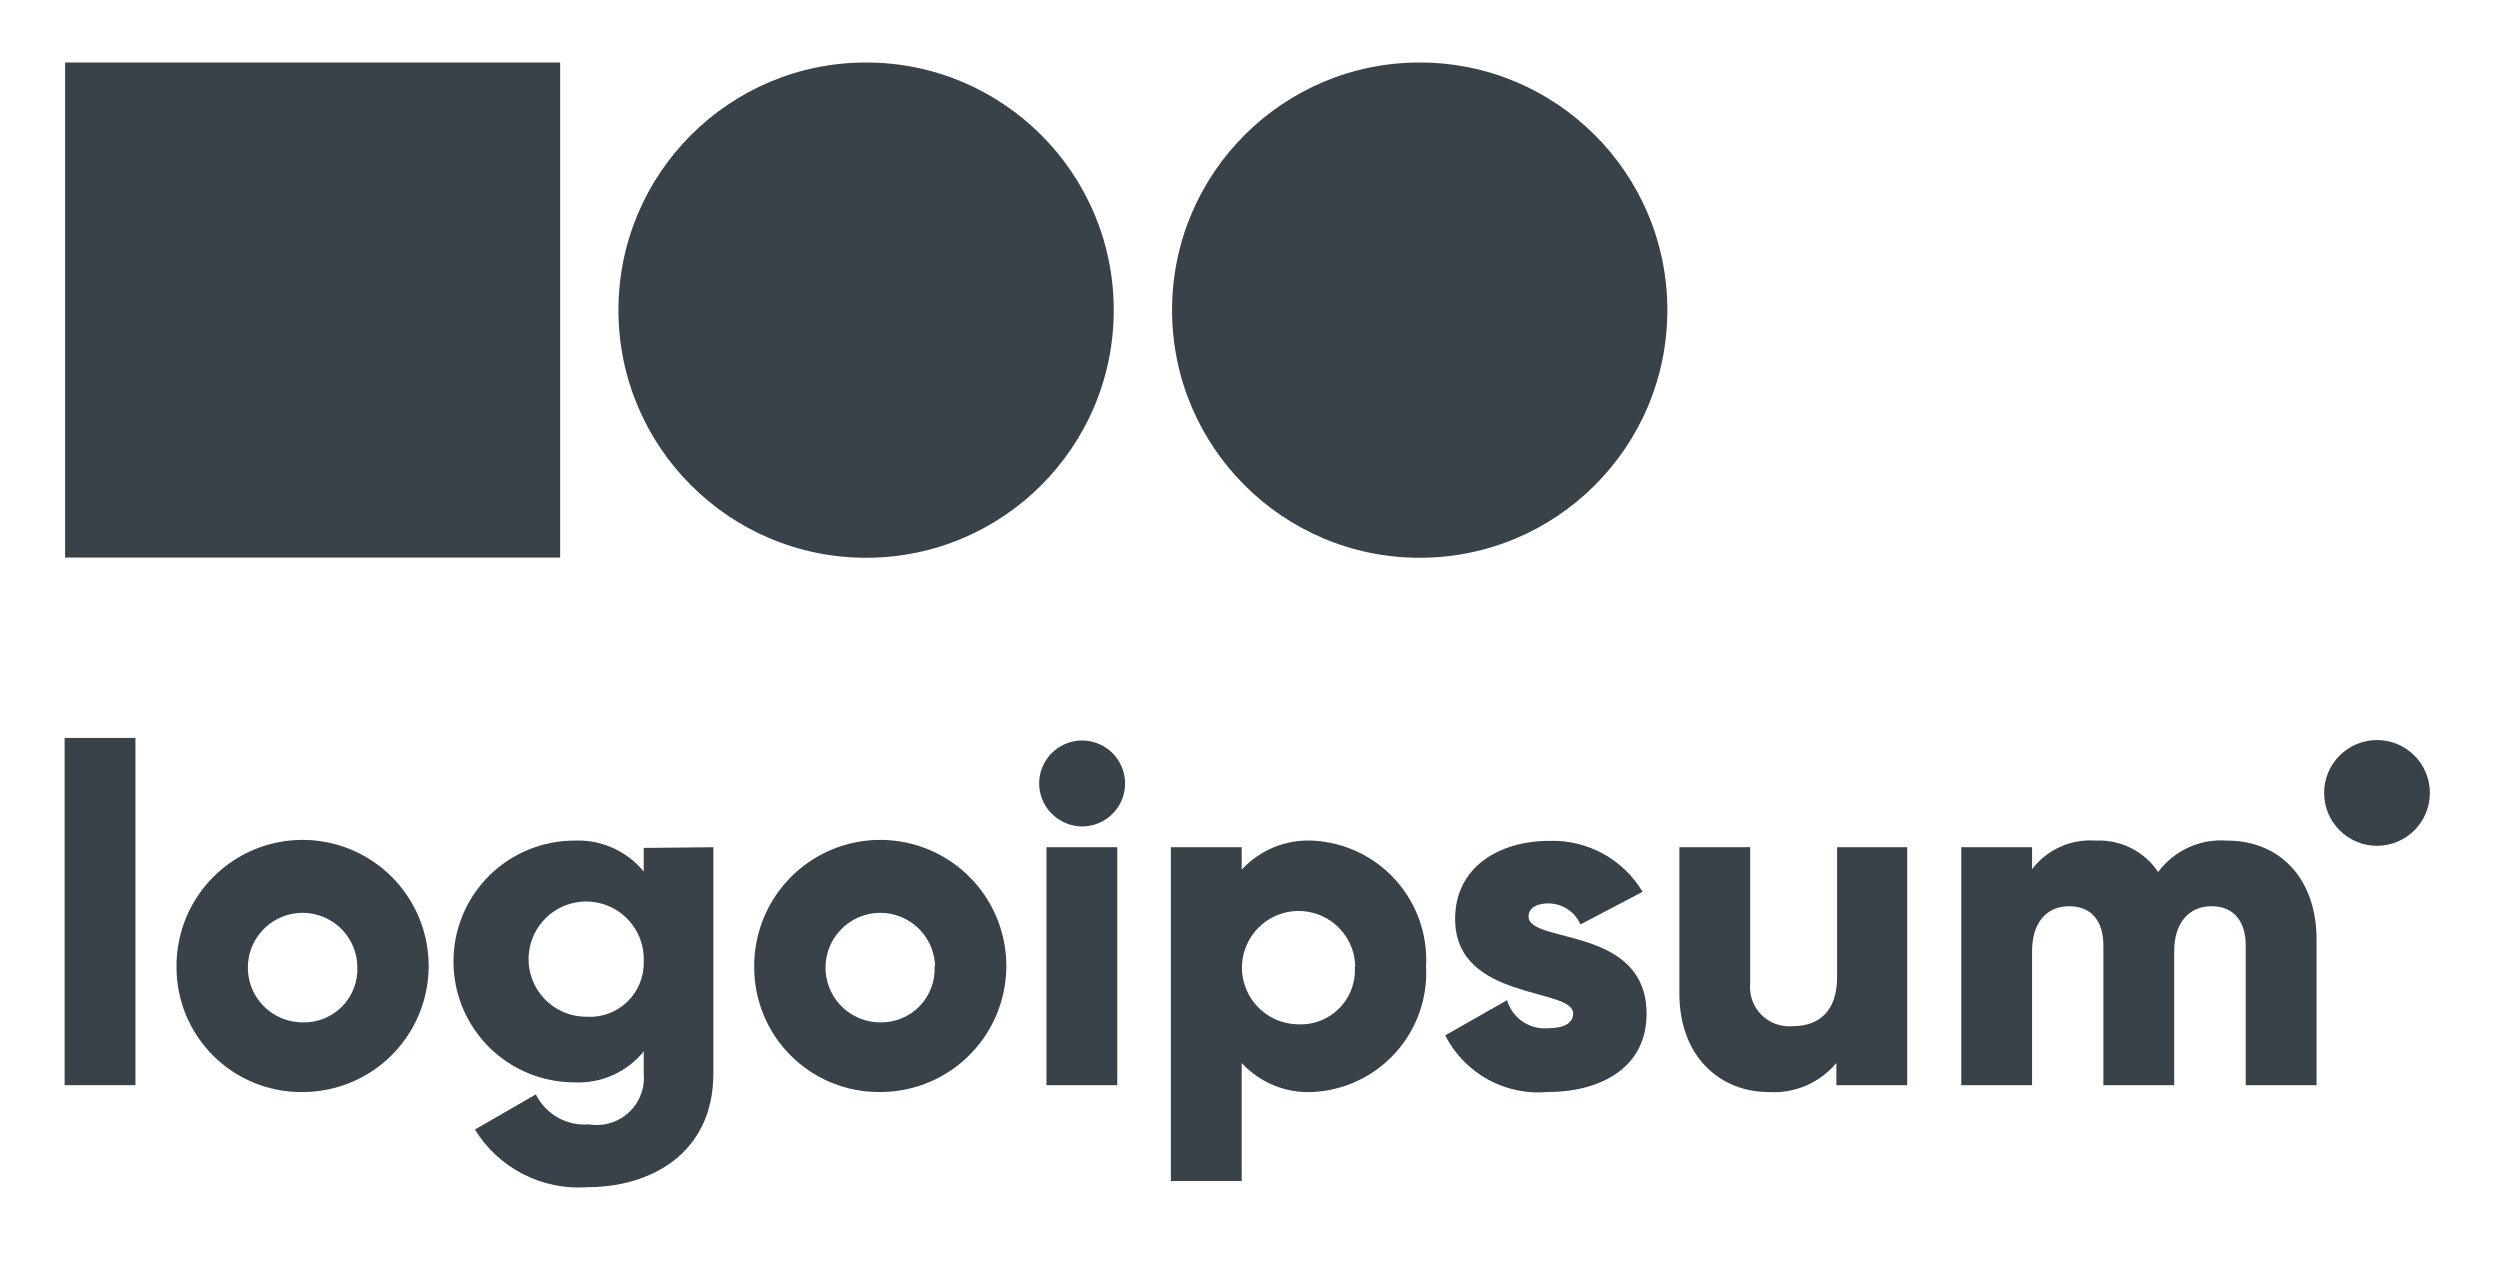
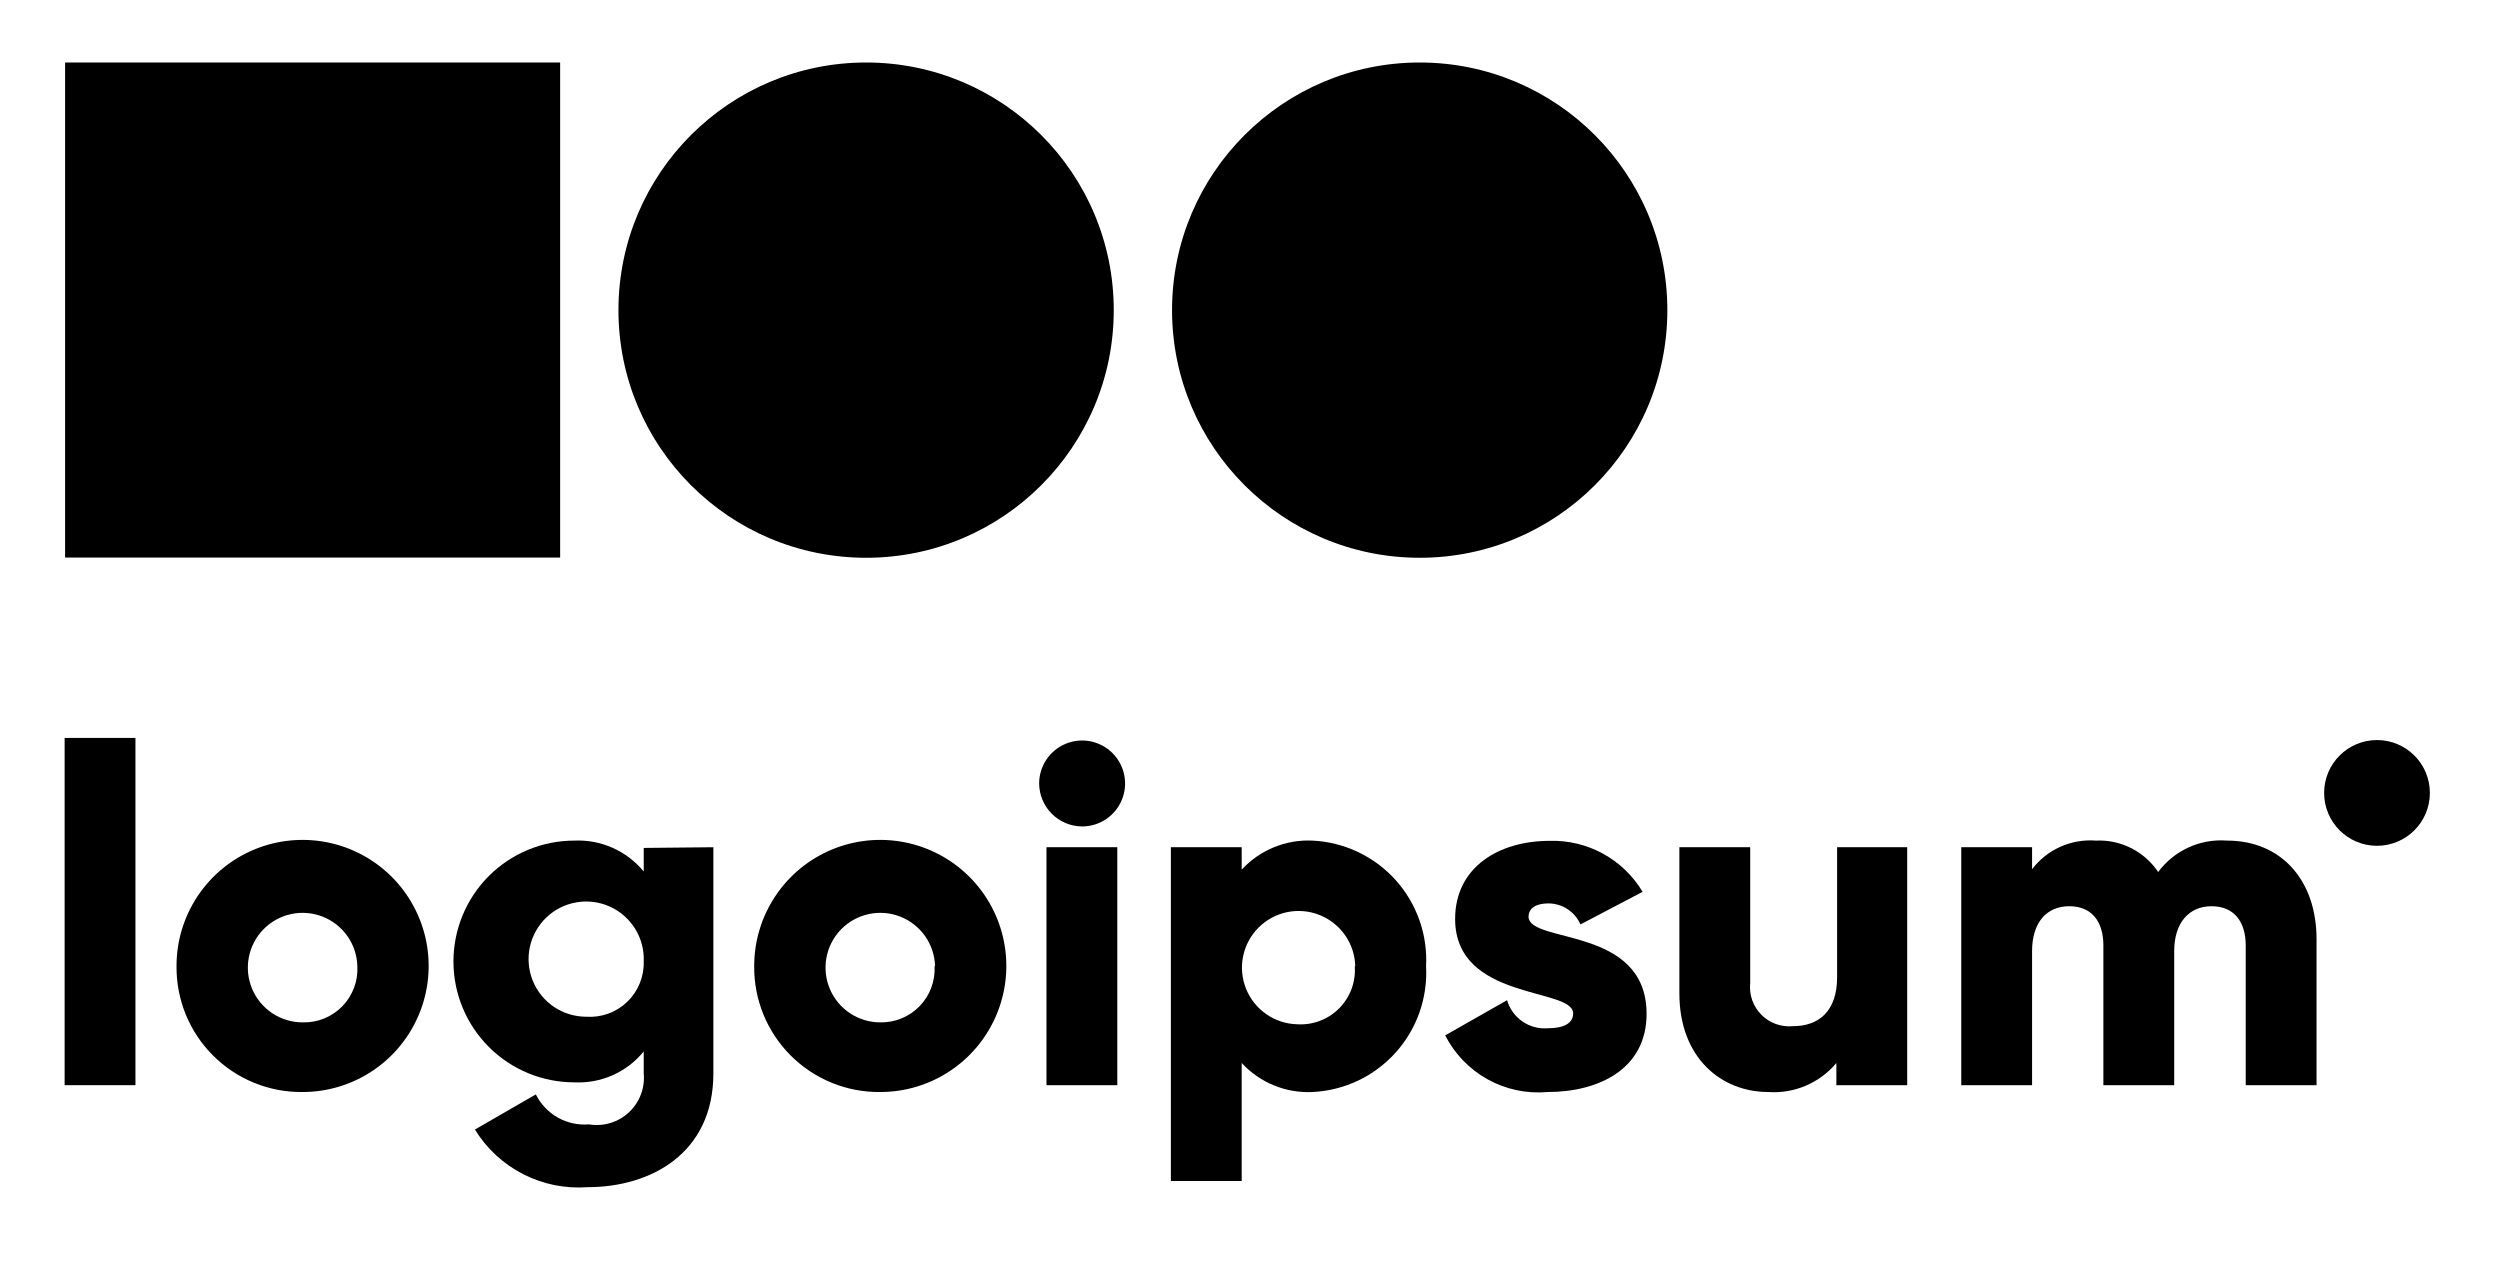
<svg xmlns="http://www.w3.org/2000/svg" id="logo-4" width="100" height="51" viewBox="0 0 100 51" fill="none">
-   <path d="M2.585 29.517H5.418V43.407H2.585V29.517Z" class="cneutral" fill="#394149" />
-   <path d="M7.061 38.648C7.059 37.65 7.353 36.674 7.906 35.844C8.459 35.013 9.246 34.365 10.168 33.982C11.089 33.599 12.103 33.498 13.082 33.692C14.06 33.885 14.96 34.365 15.666 35.069C16.372 35.774 16.853 36.673 17.049 37.651C17.244 38.63 17.145 39.644 16.763 40.566C16.382 41.488 15.736 42.276 14.906 42.831C14.077 43.385 13.101 43.681 12.104 43.681C11.44 43.689 10.782 43.564 10.167 43.313C9.553 43.063 8.994 42.693 8.525 42.224C8.055 41.756 7.684 41.198 7.432 40.584C7.181 39.969 7.055 39.311 7.061 38.648ZM14.294 38.648C14.283 38.217 14.146 37.799 13.898 37.447C13.651 37.094 13.305 36.822 12.904 36.665C12.502 36.508 12.064 36.472 11.643 36.563C11.222 36.654 10.836 36.867 10.536 37.175C10.235 37.484 10.032 37.874 9.952 38.298C9.872 38.721 9.918 39.158 10.086 39.556C10.253 39.953 10.534 40.291 10.893 40.53C11.252 40.768 11.673 40.895 12.104 40.895C12.399 40.904 12.692 40.851 12.965 40.74C13.238 40.629 13.486 40.463 13.692 40.252C13.898 40.041 14.057 39.789 14.161 39.513C14.265 39.237 14.31 38.942 14.294 38.648Z" class="cneutral" fill="#394149" />
-   <path d="M28.535 33.889V42.935C28.535 46.136 26.032 47.487 23.502 47.487C22.612 47.553 21.721 47.373 20.926 46.966C20.132 46.56 19.464 45.943 18.997 45.182L21.433 43.776C21.627 44.165 21.933 44.488 22.311 44.702C22.69 44.915 23.125 45.011 23.558 44.975C23.843 45.022 24.136 45.004 24.413 44.92C24.69 44.837 24.944 44.691 25.156 44.494C25.367 44.297 25.531 44.054 25.634 43.784C25.737 43.513 25.776 43.223 25.749 42.935V42.057C25.416 42.467 24.991 42.792 24.509 43.007C24.026 43.222 23.5 43.32 22.973 43.294C21.69 43.294 20.461 42.785 19.554 41.878C18.647 40.971 18.138 39.741 18.138 38.459C18.138 37.177 18.647 35.947 19.554 35.04C20.461 34.134 21.69 33.624 22.973 33.624C23.5 33.6 24.025 33.699 24.507 33.914C24.989 34.129 25.414 34.453 25.749 34.861V33.917L28.535 33.889ZM25.749 38.459C25.768 38 25.649 37.545 25.407 37.154C25.166 36.763 24.813 36.453 24.394 36.264C23.975 36.075 23.509 36.016 23.056 36.094C22.603 36.172 22.184 36.383 21.852 36.702C21.52 37.02 21.291 37.43 21.194 37.879C21.098 38.328 21.137 38.797 21.309 39.223C21.48 39.65 21.775 40.015 22.155 40.273C22.536 40.531 22.985 40.668 23.445 40.669C23.745 40.69 24.046 40.648 24.329 40.546C24.612 40.444 24.87 40.283 25.087 40.075C25.304 39.867 25.475 39.615 25.589 39.337C25.703 39.059 25.758 38.76 25.749 38.459Z" class="cneutral" fill="#394149" />
-   <path d="M30.168 38.648C30.166 37.65 30.461 36.674 31.014 35.844C31.567 35.013 32.353 34.365 33.275 33.982C34.196 33.599 35.21 33.498 36.189 33.692C37.168 33.885 38.067 34.365 38.773 35.069C39.479 35.774 39.961 36.673 40.156 37.651C40.351 38.63 40.252 39.644 39.87 40.566C39.489 41.488 38.843 42.276 38.013 42.831C37.184 43.385 36.209 43.681 35.211 43.681C34.547 43.689 33.889 43.564 33.274 43.313C32.66 43.063 32.101 42.693 31.632 42.224C31.162 41.756 30.791 41.198 30.539 40.584C30.288 39.969 30.162 39.311 30.168 38.648ZM37.402 38.648C37.391 38.217 37.253 37.799 37.005 37.447C36.758 37.094 36.412 36.822 36.011 36.665C35.61 36.508 35.171 36.472 34.75 36.563C34.329 36.654 33.944 36.867 33.643 37.175C33.342 37.484 33.139 37.874 33.059 38.298C32.979 38.721 33.026 39.158 33.193 39.556C33.36 39.953 33.641 40.291 34 40.53C34.359 40.768 34.78 40.895 35.211 40.895C35.504 40.901 35.795 40.846 36.066 40.734C36.337 40.622 36.583 40.456 36.786 40.245C36.99 40.034 37.148 39.783 37.251 39.508C37.353 39.234 37.398 38.941 37.383 38.648H37.402Z" class="cneutral" fill="#394149" />
-   <path d="M41.566 31.339C41.566 30.999 41.667 30.667 41.856 30.384C42.045 30.102 42.313 29.881 42.627 29.751C42.941 29.621 43.287 29.587 43.62 29.653C43.953 29.72 44.26 29.883 44.5 30.124C44.74 30.364 44.904 30.67 44.97 31.004C45.037 31.337 45.003 31.683 44.873 31.997C44.742 32.311 44.522 32.579 44.24 32.768C43.957 32.957 43.625 33.058 43.285 33.058C42.83 33.055 42.394 32.873 42.072 32.551C41.75 32.23 41.569 31.794 41.566 31.339ZM41.859 33.889H44.692V43.407H41.859V33.889Z" class="cneutral" fill="#394149" />
-   <path d="M57.043 38.648C57.077 39.277 56.987 39.907 56.777 40.501C56.567 41.095 56.242 41.642 55.819 42.11C55.397 42.577 54.887 42.957 54.317 43.227C53.748 43.496 53.13 43.651 52.501 43.681C51.973 43.706 51.445 43.616 50.956 43.415C50.466 43.214 50.027 42.909 49.668 42.52V47.241H46.835V33.889H49.668V34.786C50.027 34.397 50.466 34.091 50.956 33.89C51.445 33.69 51.973 33.599 52.501 33.624C53.13 33.654 53.746 33.809 54.315 34.078C54.884 34.347 55.394 34.726 55.816 35.192C56.238 35.659 56.563 36.205 56.774 36.798C56.985 37.391 57.076 38.02 57.043 38.648ZM54.21 38.648C54.199 38.205 54.058 37.775 53.805 37.411C53.551 37.047 53.197 36.765 52.785 36.601C52.374 36.436 51.923 36.396 51.488 36.485C51.054 36.575 50.656 36.789 50.342 37.103C50.029 37.416 49.814 37.815 49.725 38.249C49.635 38.683 49.675 39.134 49.84 39.546C50.004 39.958 50.286 40.312 50.65 40.565C51.014 40.819 51.444 40.96 51.887 40.971C52.197 40.991 52.506 40.944 52.796 40.834C53.086 40.724 53.349 40.553 53.567 40.333C53.785 40.113 53.954 39.849 54.062 39.558C54.169 39.267 54.214 38.957 54.191 38.648H54.21Z" class="cneutral" fill="#394149" />
-   <path d="M65.863 40.555C65.863 42.746 63.974 43.681 61.897 43.681C61.067 43.755 60.234 43.578 59.505 43.174C58.777 42.77 58.186 42.157 57.808 41.415L60.282 40.008C60.383 40.351 60.598 40.65 60.891 40.854C61.185 41.059 61.54 41.157 61.897 41.131C62.586 41.131 62.926 40.914 62.926 40.536C62.926 39.488 58.205 40.045 58.205 36.759C58.205 34.682 59.961 33.634 61.982 33.634C62.728 33.611 63.466 33.788 64.12 34.147C64.774 34.505 65.32 35.032 65.703 35.673L63.219 36.977C63.109 36.727 62.929 36.515 62.702 36.366C62.474 36.217 62.207 36.137 61.935 36.136C61.444 36.136 61.142 36.325 61.142 36.674C61.179 37.76 65.863 37.033 65.863 40.555Z" class="cneutral" fill="#394149" />
-   <path d="M76.288 33.889V43.407H73.455V42.52C73.126 42.914 72.707 43.225 72.235 43.427C71.762 43.629 71.248 43.716 70.736 43.681C68.847 43.681 67.175 42.312 67.175 39.734V33.889H70.008V39.318C69.984 39.55 70.01 39.784 70.087 40.004C70.164 40.223 70.289 40.423 70.453 40.589C70.616 40.754 70.815 40.881 71.033 40.96C71.252 41.039 71.486 41.069 71.718 41.047C72.756 41.047 73.484 40.442 73.484 39.092V33.889H76.288Z" class="cneutral" fill="#394149" />
-   <path d="M92.662 37.571V43.407H89.829V37.817C89.829 36.873 89.367 36.249 88.46 36.249C87.554 36.249 86.968 36.92 86.968 38.044V43.407H84.135V37.817C84.135 36.873 83.682 36.249 82.766 36.249C81.85 36.249 81.283 36.92 81.283 38.044V43.407H78.451V33.889H81.283V34.767C81.579 34.379 81.968 34.071 82.413 33.872C82.858 33.672 83.347 33.587 83.833 33.624C84.322 33.6 84.808 33.704 85.245 33.924C85.682 34.144 86.054 34.473 86.326 34.88C86.642 34.455 87.061 34.117 87.543 33.897C88.025 33.677 88.555 33.583 89.083 33.624C91.236 33.624 92.662 35.192 92.662 37.571Z" class="cneutral" fill="#394149" />
-   <path d="M95.08 33.832C96.248 33.832 97.195 32.885 97.195 31.717C97.195 30.549 96.248 29.602 95.08 29.602C93.912 29.602 92.965 30.549 92.965 31.717C92.965 32.885 93.912 33.832 95.08 33.832Z" class="cneutral" fill="#394149" />
-   <path d="M34.644 22.311C40.115 22.311 44.55 17.877 44.55 12.406C44.55 6.935 40.115 2.5 34.644 2.5C29.174 2.5 24.738 6.935 24.738 12.406C24.738 17.877 29.174 22.311 34.644 22.311Z" class="ccompli1" fill="#394149" />
-   <path d="M56.788 22.311C62.259 22.311 66.694 17.877 66.694 12.406C66.694 6.935 62.259 2.5 56.788 2.5C51.317 2.5 46.882 6.935 46.882 12.406C46.882 17.877 51.317 22.311 56.788 22.311Z" class="ccompli2" fill="#394149" />
-   <path d="M22.406 2.5H2.604V22.302H22.406V2.5Z" class="ccustom" fill="#394149" />
+   <path d="M2.585 29.517H5.418V43.407H2.585V29.517Z" class="cneutral" fill="#000000" />
+   <path d="M7.061 38.648C7.059 37.65 7.353 36.674 7.906 35.844C8.459 35.013 9.246 34.365 10.168 33.982C11.089 33.599 12.103 33.498 13.082 33.692C14.06 33.885 14.96 34.365 15.666 35.069C16.372 35.774 16.853 36.673 17.049 37.651C17.244 38.63 17.145 39.644 16.763 40.566C16.382 41.488 15.736 42.276 14.906 42.831C14.077 43.385 13.101 43.681 12.104 43.681C11.44 43.689 10.782 43.564 10.167 43.313C9.553 43.063 8.994 42.693 8.525 42.224C8.055 41.756 7.684 41.198 7.432 40.584C7.181 39.969 7.055 39.311 7.061 38.648ZM14.294 38.648C14.283 38.217 14.146 37.799 13.898 37.447C13.651 37.094 13.305 36.822 12.904 36.665C12.502 36.508 12.064 36.472 11.643 36.563C11.222 36.654 10.836 36.867 10.536 37.175C10.235 37.484 10.032 37.874 9.952 38.298C9.872 38.721 9.918 39.158 10.086 39.556C10.253 39.953 10.534 40.291 10.893 40.53C11.252 40.768 11.673 40.895 12.104 40.895C12.399 40.904 12.692 40.851 12.965 40.74C13.238 40.629 13.486 40.463 13.692 40.252C13.898 40.041 14.057 39.789 14.161 39.513C14.265 39.237 14.31 38.942 14.294 38.648Z" class="cneutral" fill="#000000" />
+   <path d="M28.535 33.889V42.935C28.535 46.136 26.032 47.487 23.502 47.487C22.612 47.553 21.721 47.373 20.926 46.966C20.132 46.56 19.464 45.943 18.997 45.182L21.433 43.776C21.627 44.165 21.933 44.488 22.311 44.702C22.69 44.915 23.125 45.011 23.558 44.975C23.843 45.022 24.136 45.004 24.413 44.92C24.69 44.837 24.944 44.691 25.156 44.494C25.367 44.297 25.531 44.054 25.634 43.784C25.737 43.513 25.776 43.223 25.749 42.935V42.057C25.416 42.467 24.991 42.792 24.509 43.007C24.026 43.222 23.5 43.32 22.973 43.294C21.69 43.294 20.461 42.785 19.554 41.878C18.647 40.971 18.138 39.741 18.138 38.459C18.138 37.177 18.647 35.947 19.554 35.04C20.461 34.134 21.69 33.624 22.973 33.624C23.5 33.6 24.025 33.699 24.507 33.914C24.989 34.129 25.414 34.453 25.749 34.861V33.917L28.535 33.889ZM25.749 38.459C25.768 38 25.649 37.545 25.407 37.154C25.166 36.763 24.813 36.453 24.394 36.264C23.975 36.075 23.509 36.016 23.056 36.094C22.603 36.172 22.184 36.383 21.852 36.702C21.52 37.02 21.291 37.43 21.194 37.879C21.098 38.328 21.137 38.797 21.309 39.223C21.48 39.65 21.775 40.015 22.155 40.273C22.536 40.531 22.985 40.668 23.445 40.669C23.745 40.69 24.046 40.648 24.329 40.546C24.612 40.444 24.87 40.283 25.087 40.075C25.304 39.867 25.475 39.615 25.589 39.337C25.703 39.059 25.758 38.76 25.749 38.459Z" class="cneutral" fill="#000000" />
+   <path d="M30.168 38.648C30.166 37.65 30.461 36.674 31.014 35.844C31.567 35.013 32.353 34.365 33.275 33.982C34.196 33.599 35.21 33.498 36.189 33.692C37.168 33.885 38.067 34.365 38.773 35.069C39.479 35.774 39.961 36.673 40.156 37.651C40.351 38.63 40.252 39.644 39.87 40.566C39.489 41.488 38.843 42.276 38.013 42.831C37.184 43.385 36.209 43.681 35.211 43.681C34.547 43.689 33.889 43.564 33.274 43.313C32.66 43.063 32.101 42.693 31.632 42.224C31.162 41.756 30.791 41.198 30.539 40.584C30.288 39.969 30.162 39.311 30.168 38.648ZM37.402 38.648C37.391 38.217 37.253 37.799 37.005 37.447C36.758 37.094 36.412 36.822 36.011 36.665C35.61 36.508 35.171 36.472 34.75 36.563C34.329 36.654 33.944 36.867 33.643 37.175C33.342 37.484 33.139 37.874 33.059 38.298C32.979 38.721 33.026 39.158 33.193 39.556C33.36 39.953 33.641 40.291 34 40.53C34.359 40.768 34.78 40.895 35.211 40.895C35.504 40.901 35.795 40.846 36.066 40.734C36.337 40.622 36.583 40.456 36.786 40.245C36.99 40.034 37.148 39.783 37.251 39.508C37.353 39.234 37.398 38.941 37.383 38.648H37.402Z" class="cneutral" fill="#000000" />
+   <path d="M41.566 31.339C41.566 30.999 41.667 30.667 41.856 30.384C42.045 30.102 42.313 29.881 42.627 29.751C42.941 29.621 43.287 29.587 43.62 29.653C43.953 29.72 44.26 29.883 44.5 30.124C44.74 30.364 44.904 30.67 44.97 31.004C45.037 31.337 45.003 31.683 44.873 31.997C44.742 32.311 44.522 32.579 44.24 32.768C43.957 32.957 43.625 33.058 43.285 33.058C42.83 33.055 42.394 32.873 42.072 32.551C41.75 32.23 41.569 31.794 41.566 31.339ZM41.859 33.889H44.692V43.407H41.859V33.889Z" class="cneutral" fill="#000000" />
+   <path d="M57.043 38.648C57.077 39.277 56.987 39.907 56.777 40.501C56.567 41.095 56.242 41.642 55.819 42.11C55.397 42.577 54.887 42.957 54.317 43.227C53.748 43.496 53.13 43.651 52.501 43.681C51.973 43.706 51.445 43.616 50.956 43.415C50.466 43.214 50.027 42.909 49.668 42.52V47.241H46.835V33.889H49.668V34.786C50.027 34.397 50.466 34.091 50.956 33.89C51.445 33.69 51.973 33.599 52.501 33.624C53.13 33.654 53.746 33.809 54.315 34.078C54.884 34.347 55.394 34.726 55.816 35.192C56.238 35.659 56.563 36.205 56.774 36.798C56.985 37.391 57.076 38.02 57.043 38.648ZM54.21 38.648C54.199 38.205 54.058 37.775 53.805 37.411C53.551 37.047 53.197 36.765 52.785 36.601C52.374 36.436 51.923 36.396 51.488 36.485C51.054 36.575 50.656 36.789 50.342 37.103C50.029 37.416 49.814 37.815 49.725 38.249C49.635 38.683 49.675 39.134 49.84 39.546C50.004 39.958 50.286 40.312 50.65 40.565C51.014 40.819 51.444 40.96 51.887 40.971C52.197 40.991 52.506 40.944 52.796 40.834C53.086 40.724 53.349 40.553 53.567 40.333C53.785 40.113 53.954 39.849 54.062 39.558C54.169 39.267 54.214 38.957 54.191 38.648H54.21Z" class="cneutral" fill="#000000" />
+   <path d="M65.863 40.555C65.863 42.746 63.974 43.681 61.897 43.681C61.067 43.755 60.234 43.578 59.505 43.174C58.777 42.77 58.186 42.157 57.808 41.415L60.282 40.008C60.383 40.351 60.598 40.65 60.891 40.854C61.185 41.059 61.54 41.157 61.897 41.131C62.586 41.131 62.926 40.914 62.926 40.536C62.926 39.488 58.205 40.045 58.205 36.759C58.205 34.682 59.961 33.634 61.982 33.634C62.728 33.611 63.466 33.788 64.12 34.147C64.774 34.505 65.32 35.032 65.703 35.673L63.219 36.977C63.109 36.727 62.929 36.515 62.702 36.366C62.474 36.217 62.207 36.137 61.935 36.136C61.444 36.136 61.142 36.325 61.142 36.674C61.179 37.76 65.863 37.033 65.863 40.555Z" class="cneutral" fill="#000000" />
+   <path d="M76.288 33.889V43.407H73.455V42.52C73.126 42.914 72.707 43.225 72.235 43.427C71.762 43.629 71.248 43.716 70.736 43.681C68.847 43.681 67.175 42.312 67.175 39.734V33.889H70.008V39.318C69.984 39.55 70.01 39.784 70.087 40.004C70.164 40.223 70.289 40.423 70.453 40.589C70.616 40.754 70.815 40.881 71.033 40.96C71.252 41.039 71.486 41.069 71.718 41.047C72.756 41.047 73.484 40.442 73.484 39.092V33.889H76.288Z" class="cneutral" fill="#000000" />
+   <path d="M92.662 37.571V43.407H89.829V37.817C89.829 36.873 89.367 36.249 88.46 36.249C87.554 36.249 86.968 36.92 86.968 38.044V43.407H84.135V37.817C84.135 36.873 83.682 36.249 82.766 36.249C81.85 36.249 81.283 36.92 81.283 38.044V43.407H78.451V33.889H81.283V34.767C81.579 34.379 81.968 34.071 82.413 33.872C82.858 33.672 83.347 33.587 83.833 33.624C84.322 33.6 84.808 33.704 85.245 33.924C85.682 34.144 86.054 34.473 86.326 34.88C86.642 34.455 87.061 34.117 87.543 33.897C88.025 33.677 88.555 33.583 89.083 33.624C91.236 33.624 92.662 35.192 92.662 37.571Z" class="cneutral" fill="#000000" />
+   <path d="M95.08 33.832C96.248 33.832 97.195 32.885 97.195 31.717C97.195 30.549 96.248 29.602 95.08 29.602C93.912 29.602 92.965 30.549 92.965 31.717C92.965 32.885 93.912 33.832 95.08 33.832Z" class="cneutral" fill="#000000" />
+   <path d="M34.644 22.311C40.115 22.311 44.55 17.877 44.55 12.406C44.55 6.935 40.115 2.5 34.644 2.5C29.174 2.5 24.738 6.935 24.738 12.406C24.738 17.877 29.174 22.311 34.644 22.311Z" class="ccompli1" fill="#000000" />
+   <path d="M56.788 22.311C62.259 22.311 66.694 17.877 66.694 12.406C66.694 6.935 62.259 2.5 56.788 2.5C51.317 2.5 46.882 6.935 46.882 12.406C46.882 17.877 51.317 22.311 56.788 22.311Z" class="ccompli2" fill="#000000" />
+   <path d="M22.406 2.5H2.604V22.302H22.406V2.5Z" class="ccustom" fill="#000000" />
</svg>
